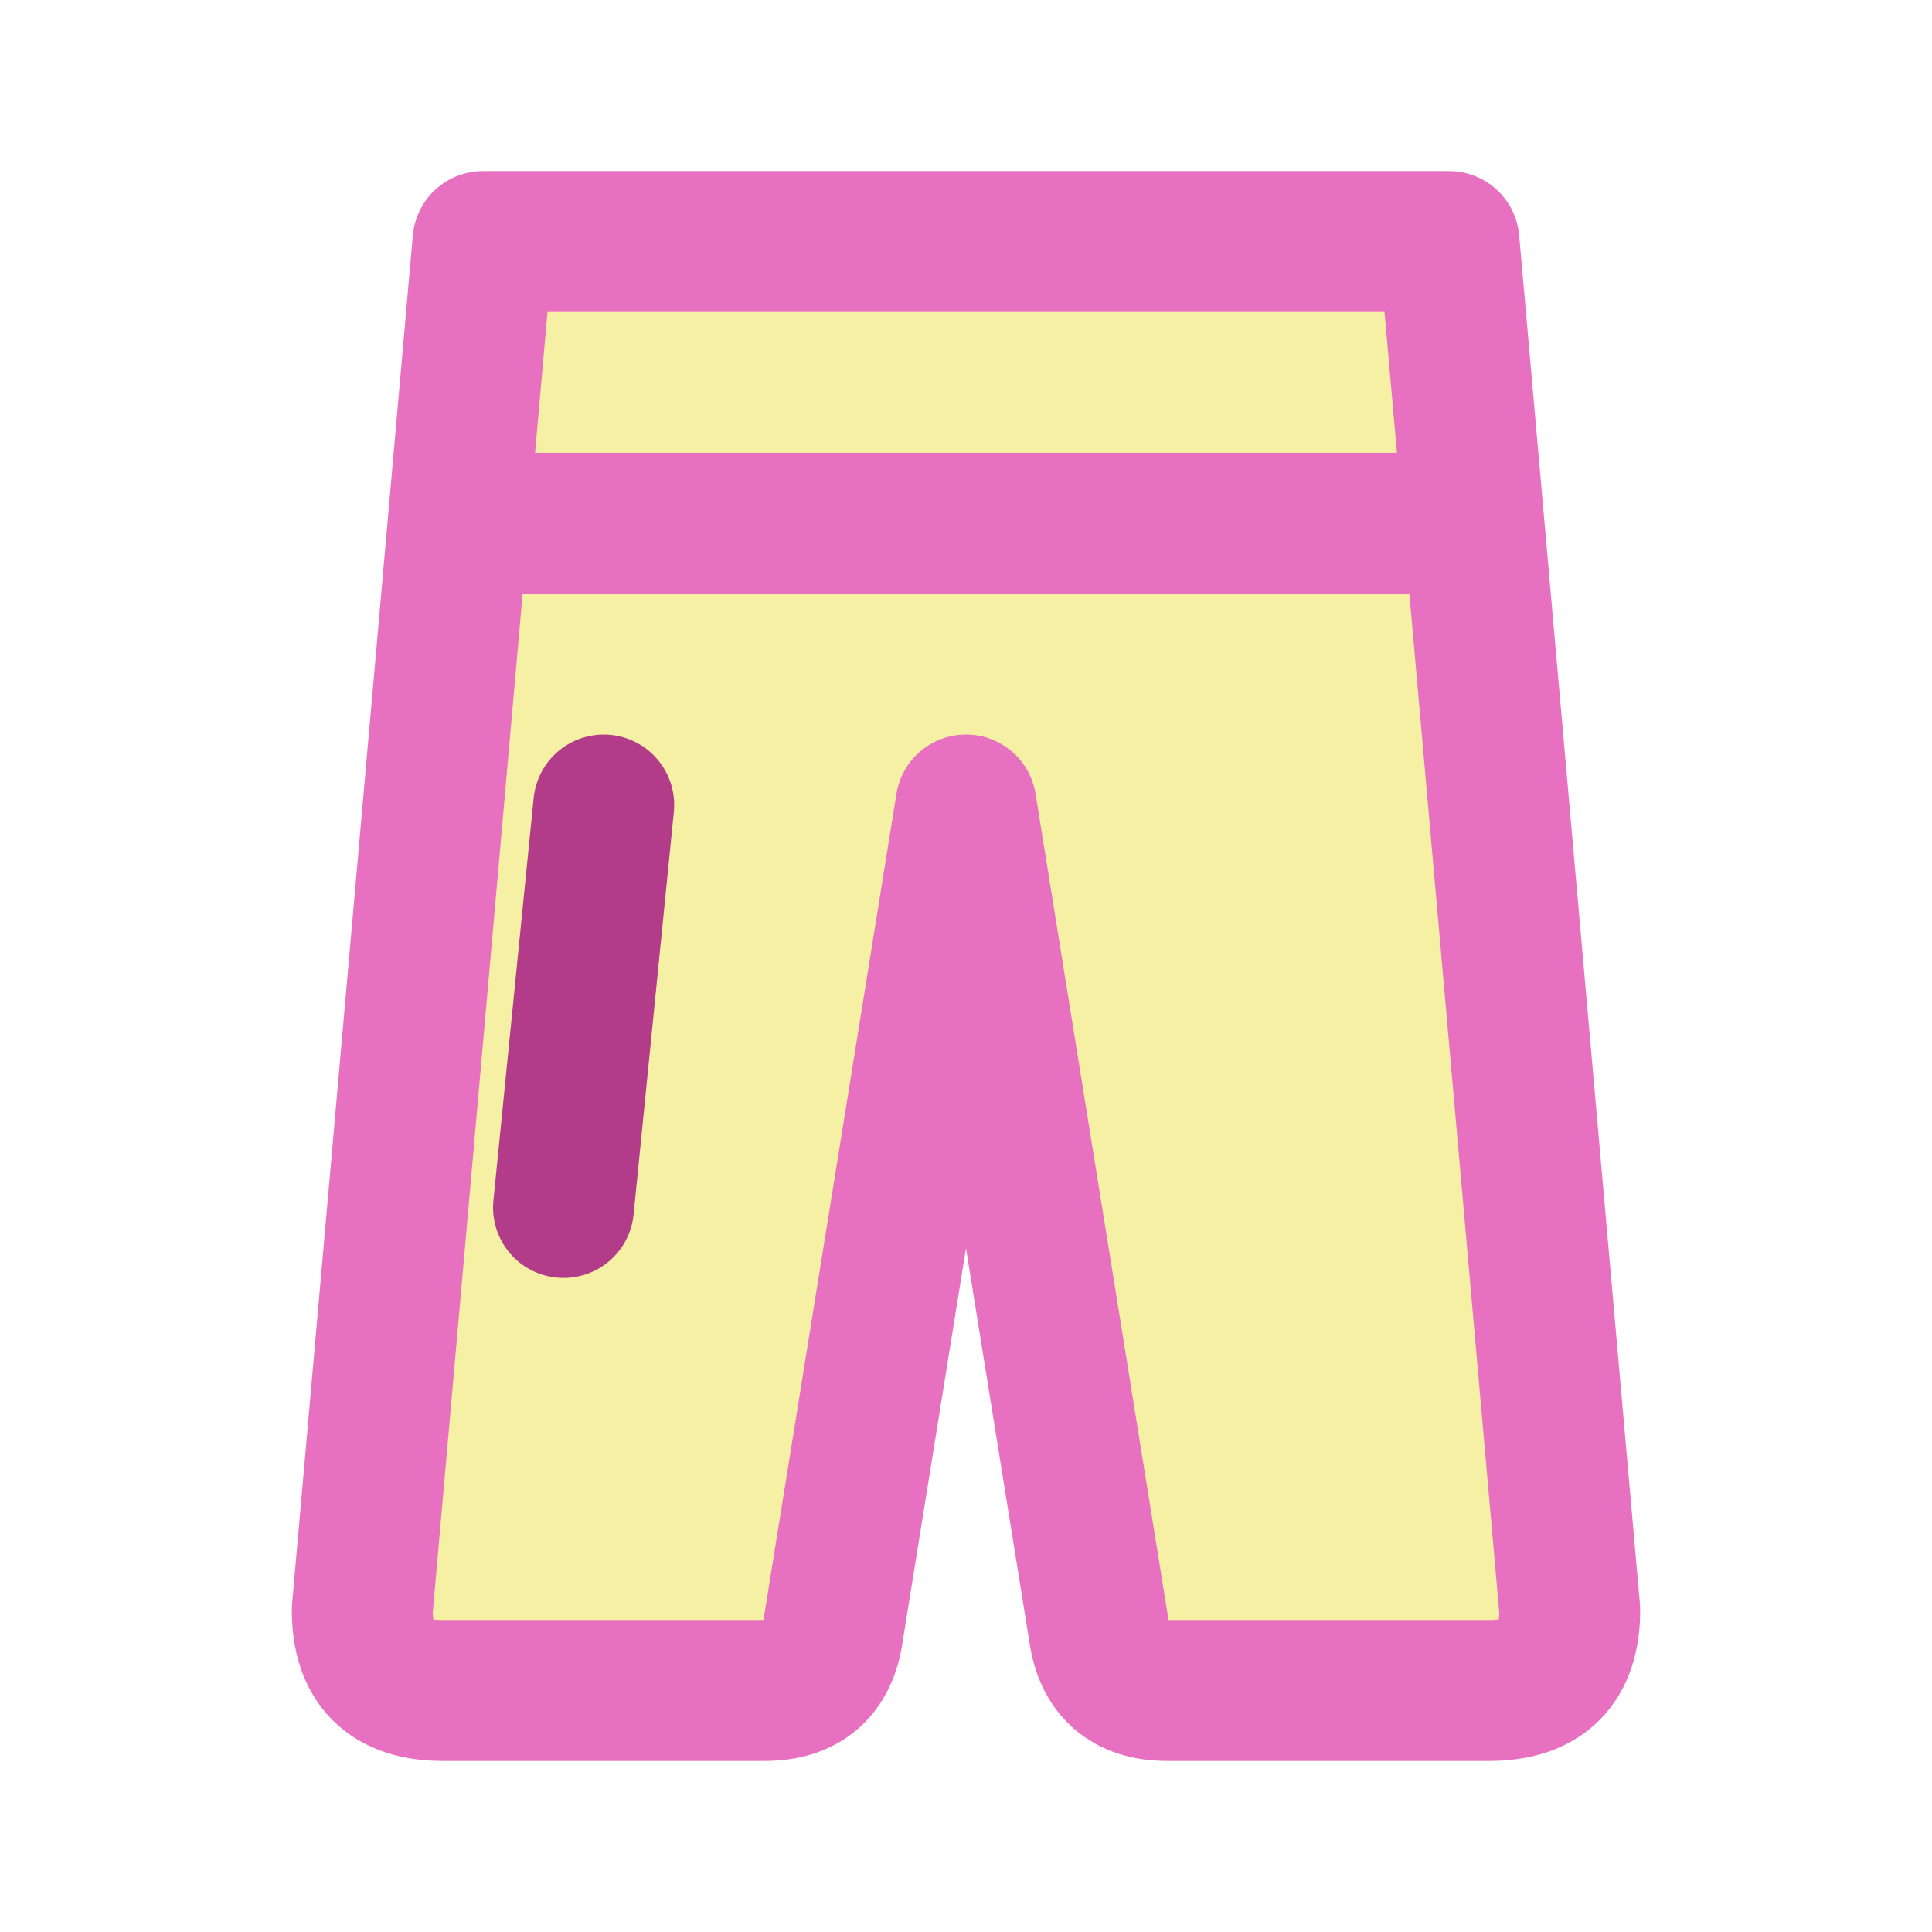
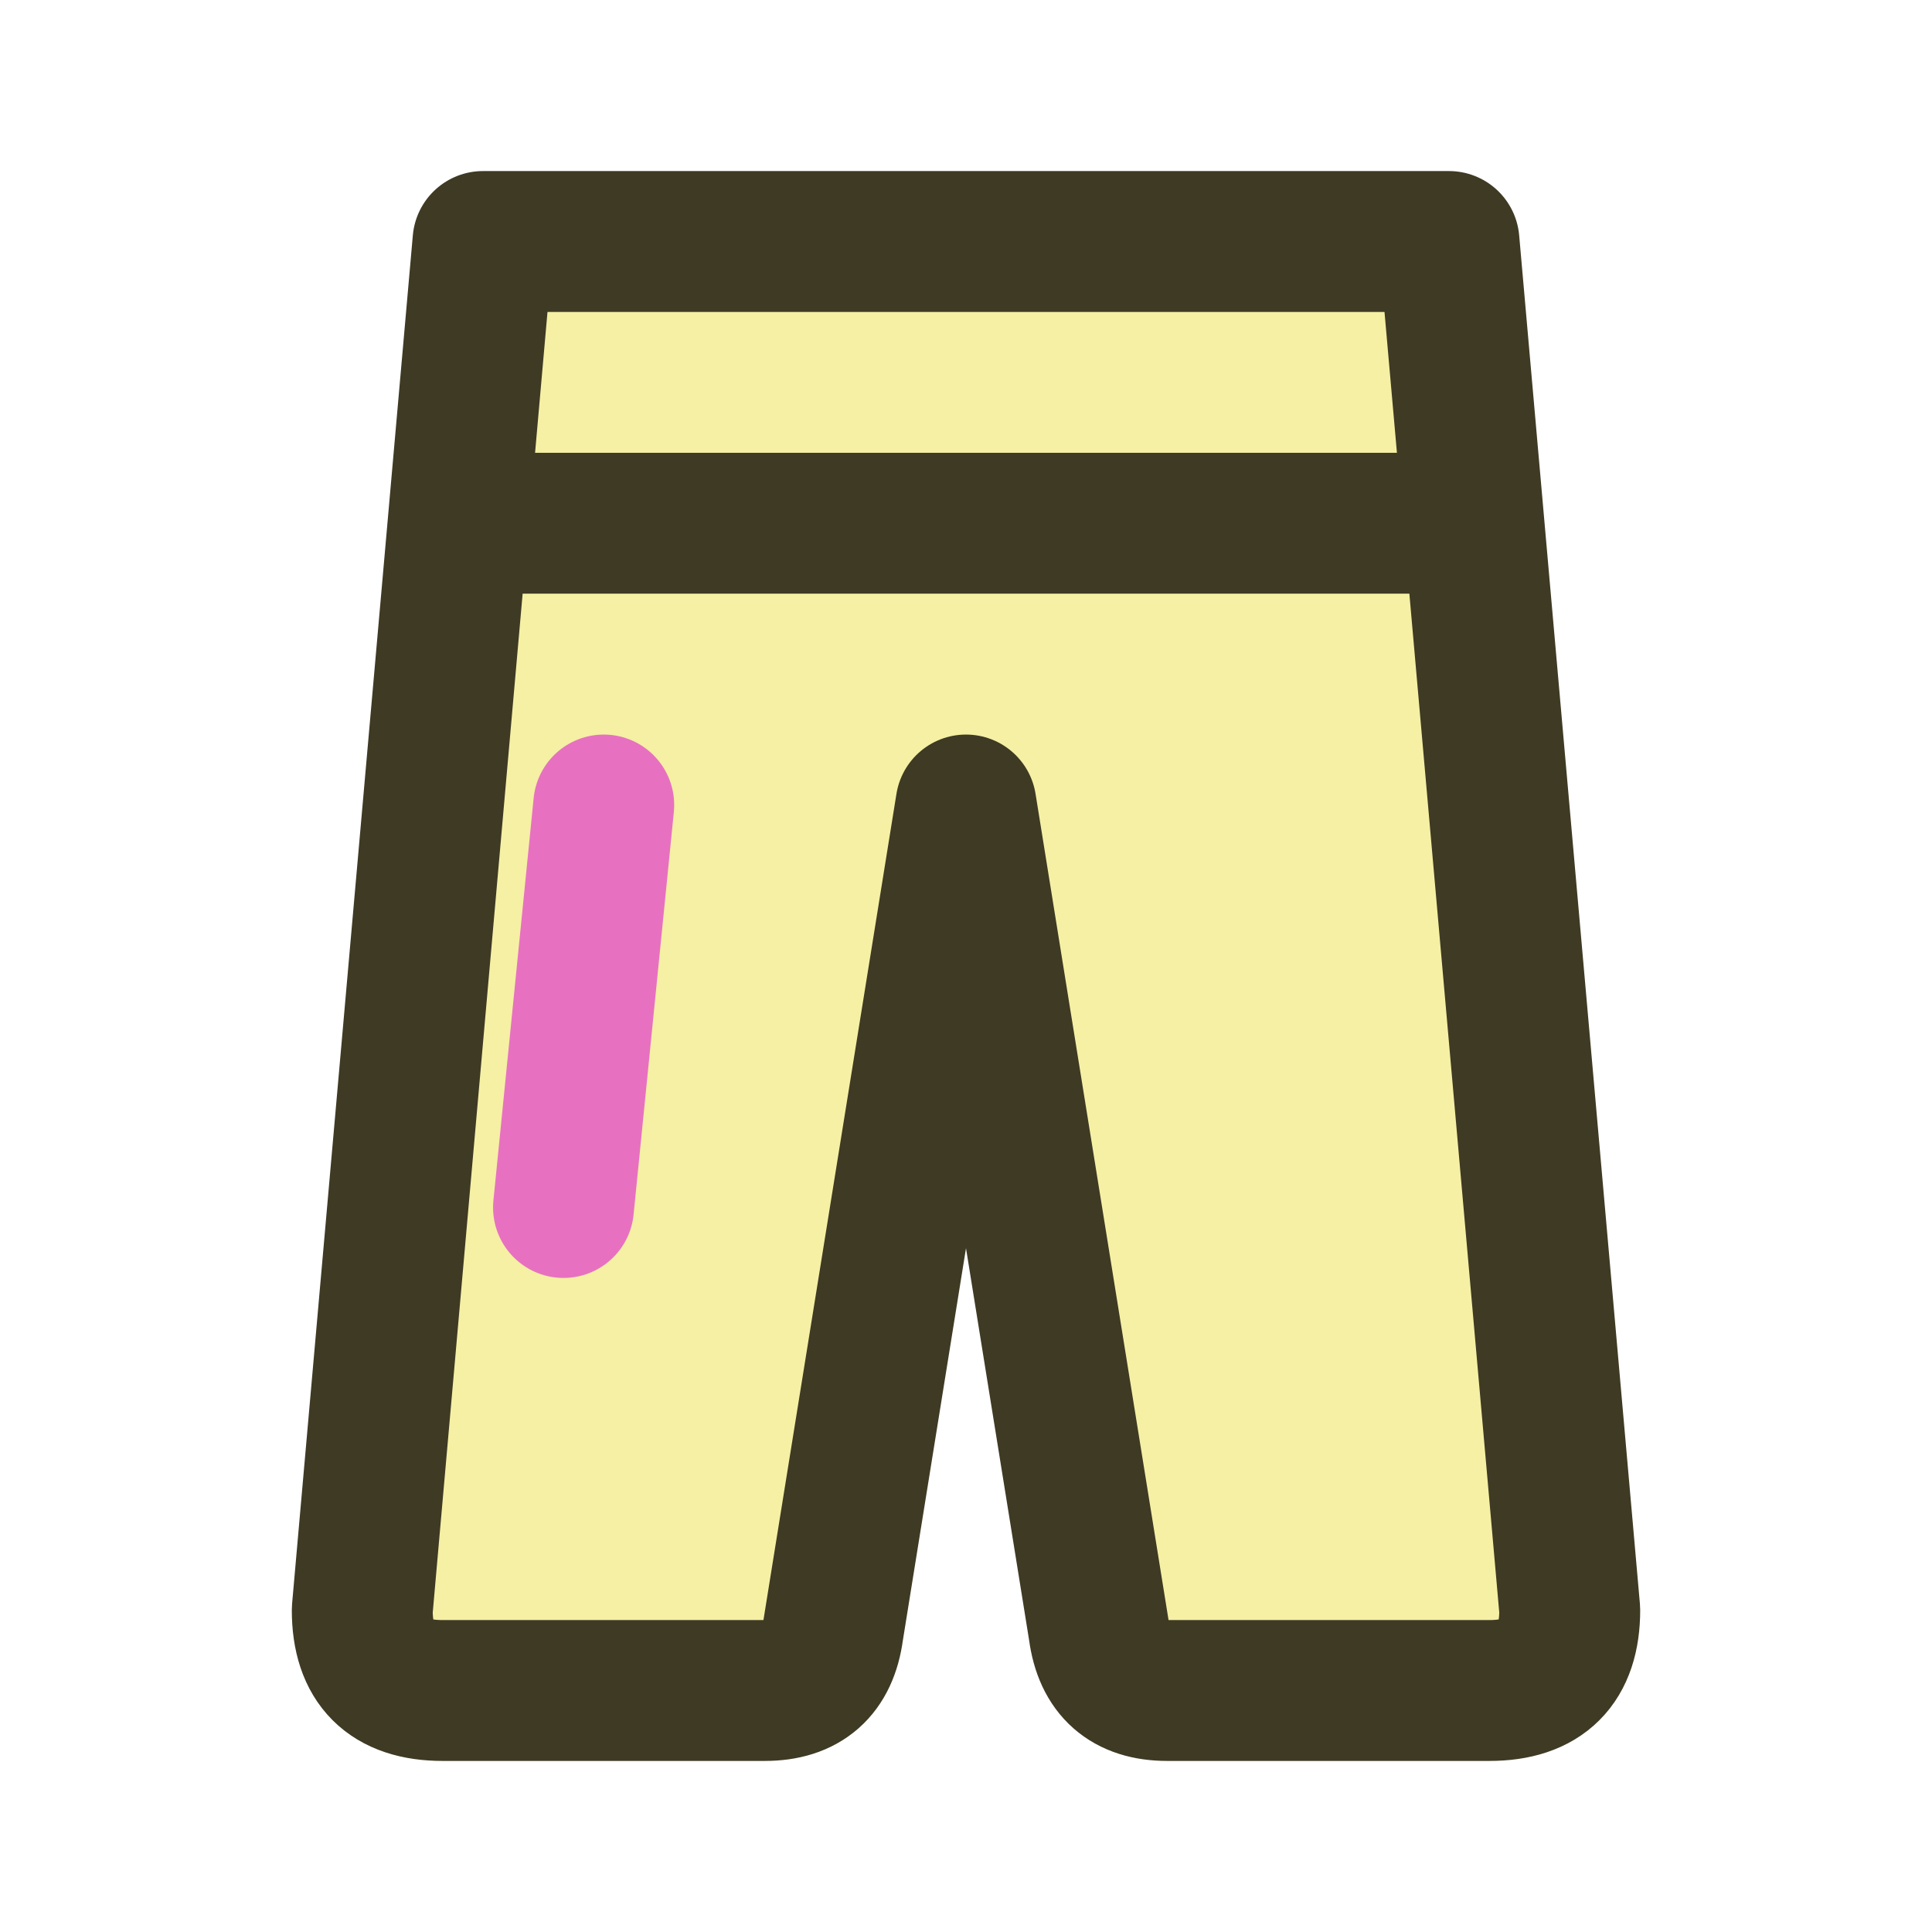
<svg xmlns="http://www.w3.org/2000/svg" width="48" height="48" viewBox="0 0 48 48" fill="none">
-   <path stroke="#E771C0" stroke-width="3.5" stroke-linecap="round" stroke-linejoin="round" fill="#F5F0A4" d="M12 6 H36 L39 40 Q39 42 37 42 H29 Q27.5 42 27.3 40.5 L24 20 L20.7 40.5 Q20.5 42 19 42 H11 Q9 42 9 40 Z" />
-   <path stroke="#E771C0" stroke-width="3.5" stroke-linecap="round" stroke-linejoin="round" fill="none" d="M12 13 H36" />
-   <path fill="none" stroke="#B23C8A" stroke-width="3.5" stroke-linecap="round" d="M15 20 L14 30" />
+   <path stroke="#3E3A24" stroke-width="3.5" stroke-linecap="round" stroke-linejoin="round" fill="#F5F0A4" d="M12 6 H36 L39 40 Q39 42 37 42 H29 Q27.5 42 27.3 40.5 L24 20 L20.7 40.5 Q20.5 42 19 42 H11 Q9 42 9 40 Z" />
+   <path stroke="#3E3A24" stroke-width="3.5" stroke-linecap="round" stroke-linejoin="round" fill="none" d="M12 13 H36" />
+   <path fill="none" stroke="#E771C0" stroke-width="3.5" stroke-linecap="round" d="M15 20 L14 30" />
</svg>
